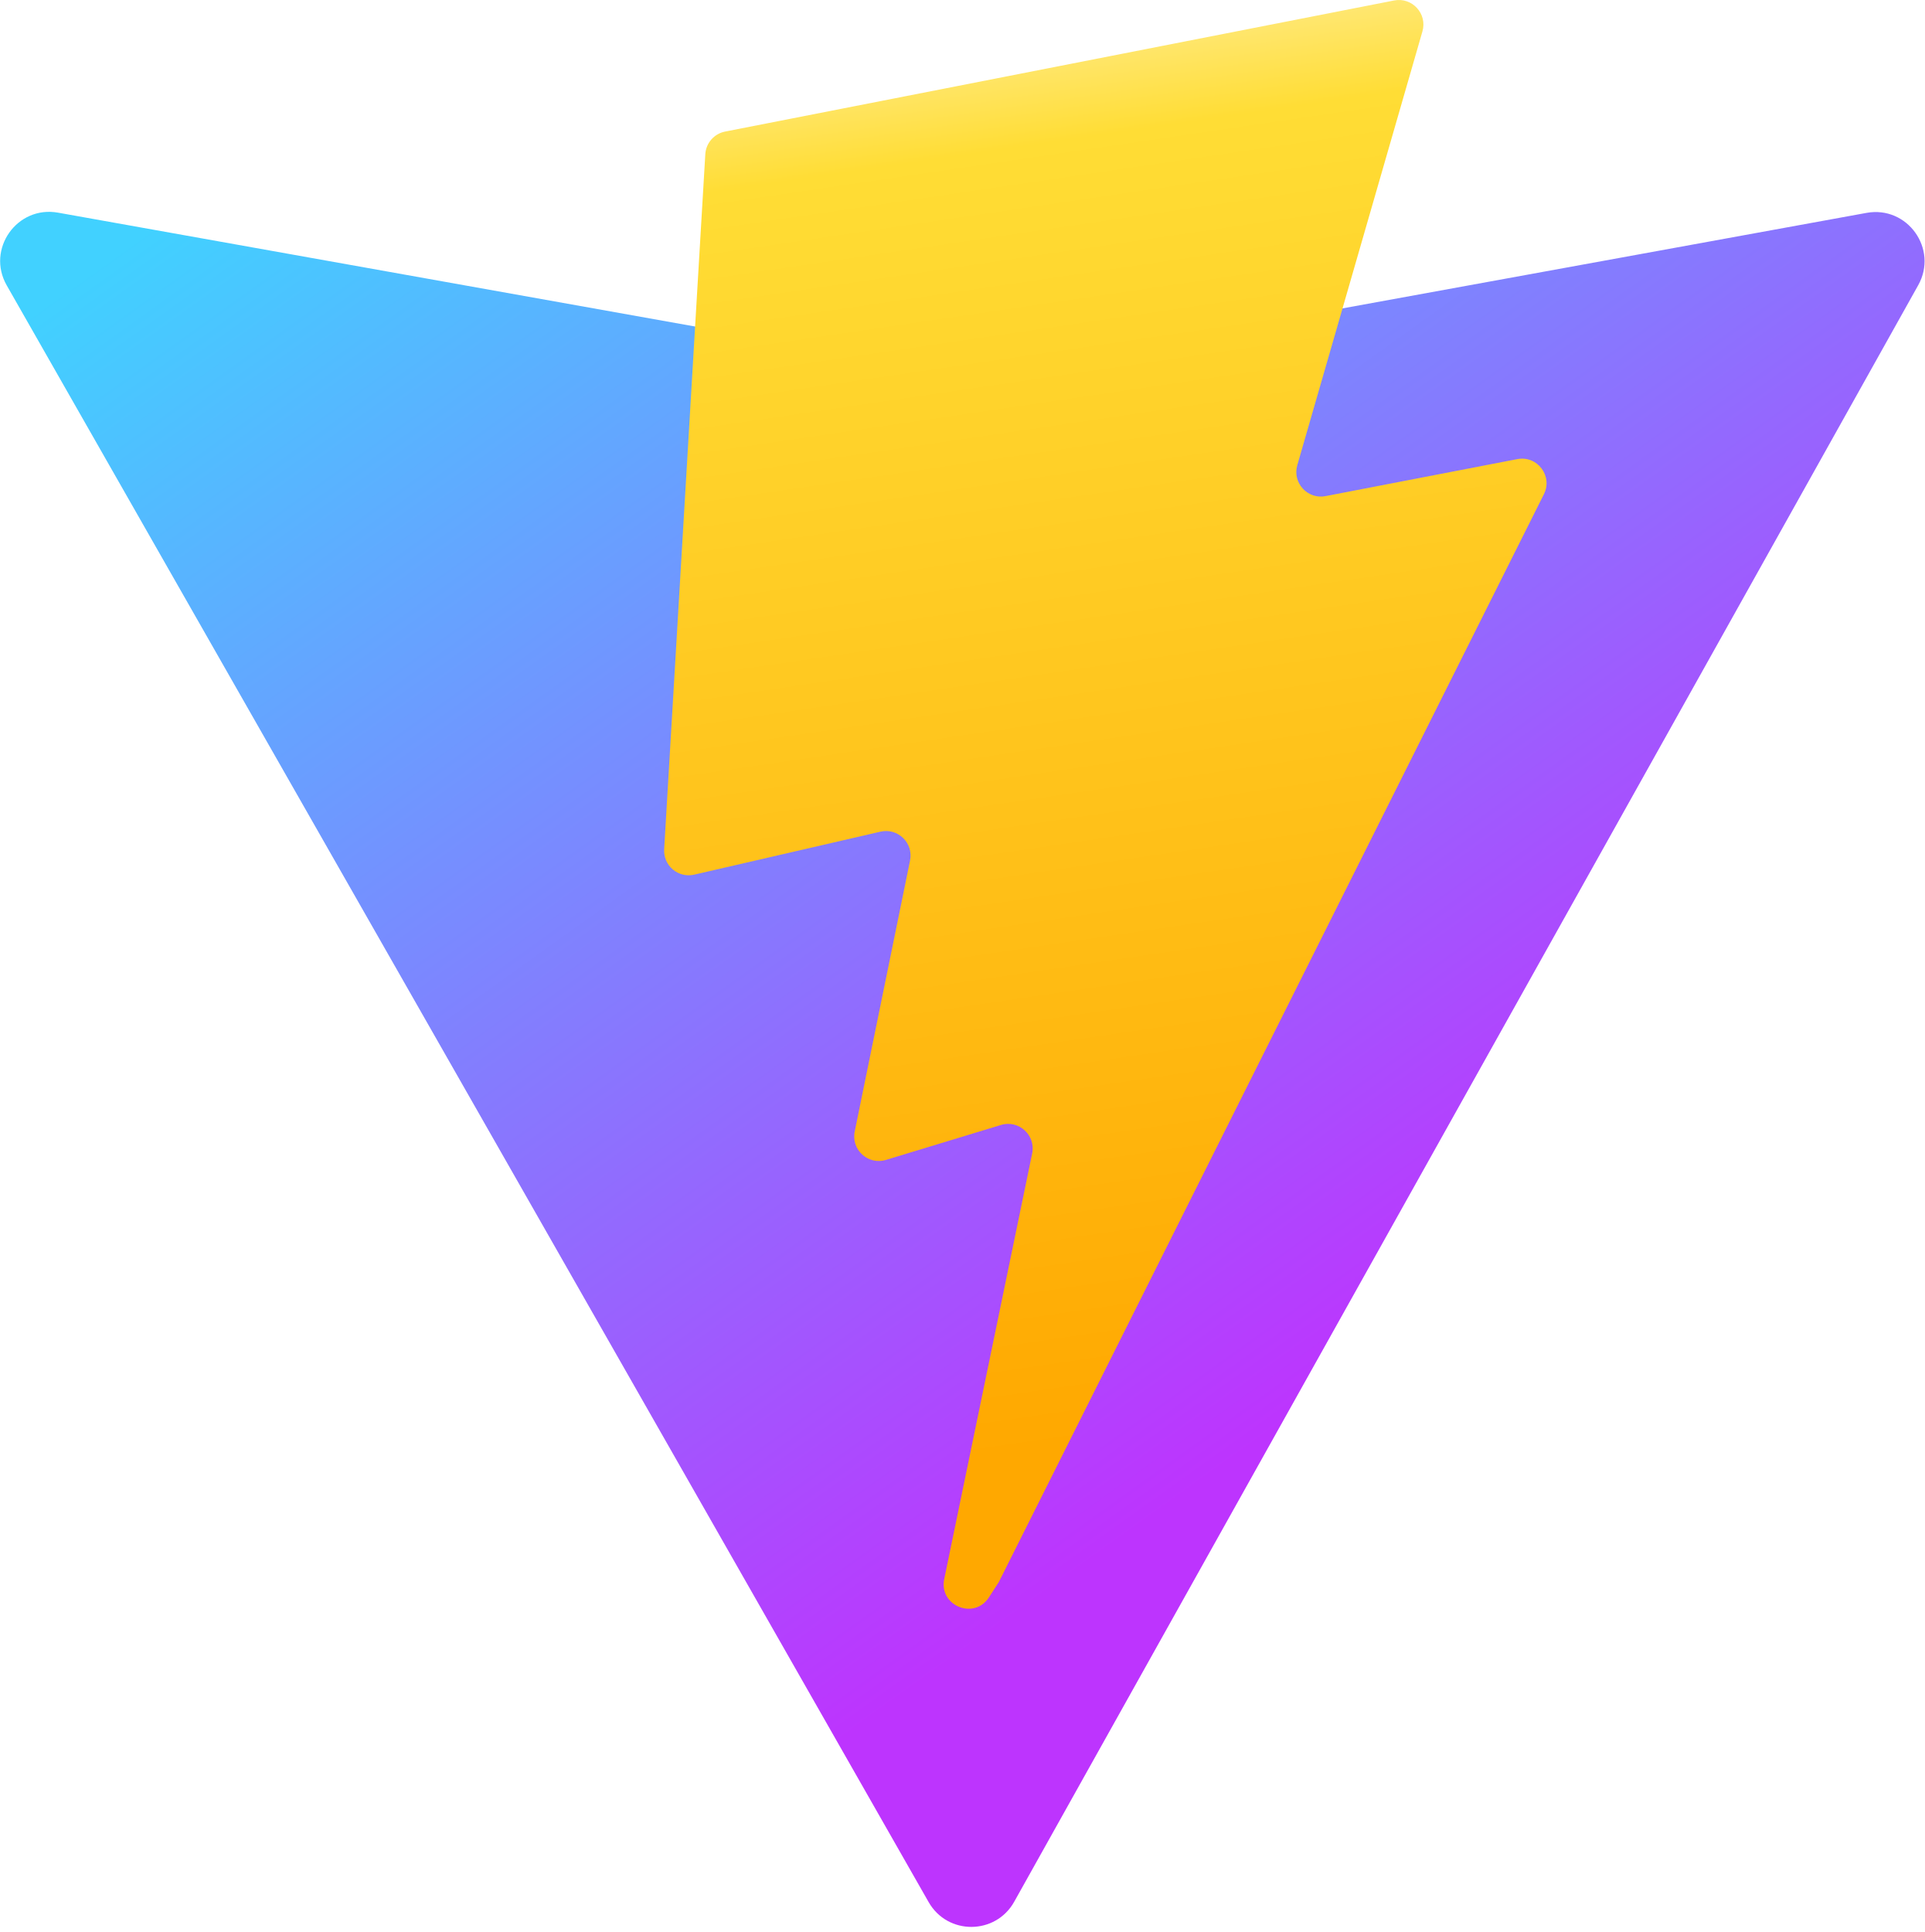
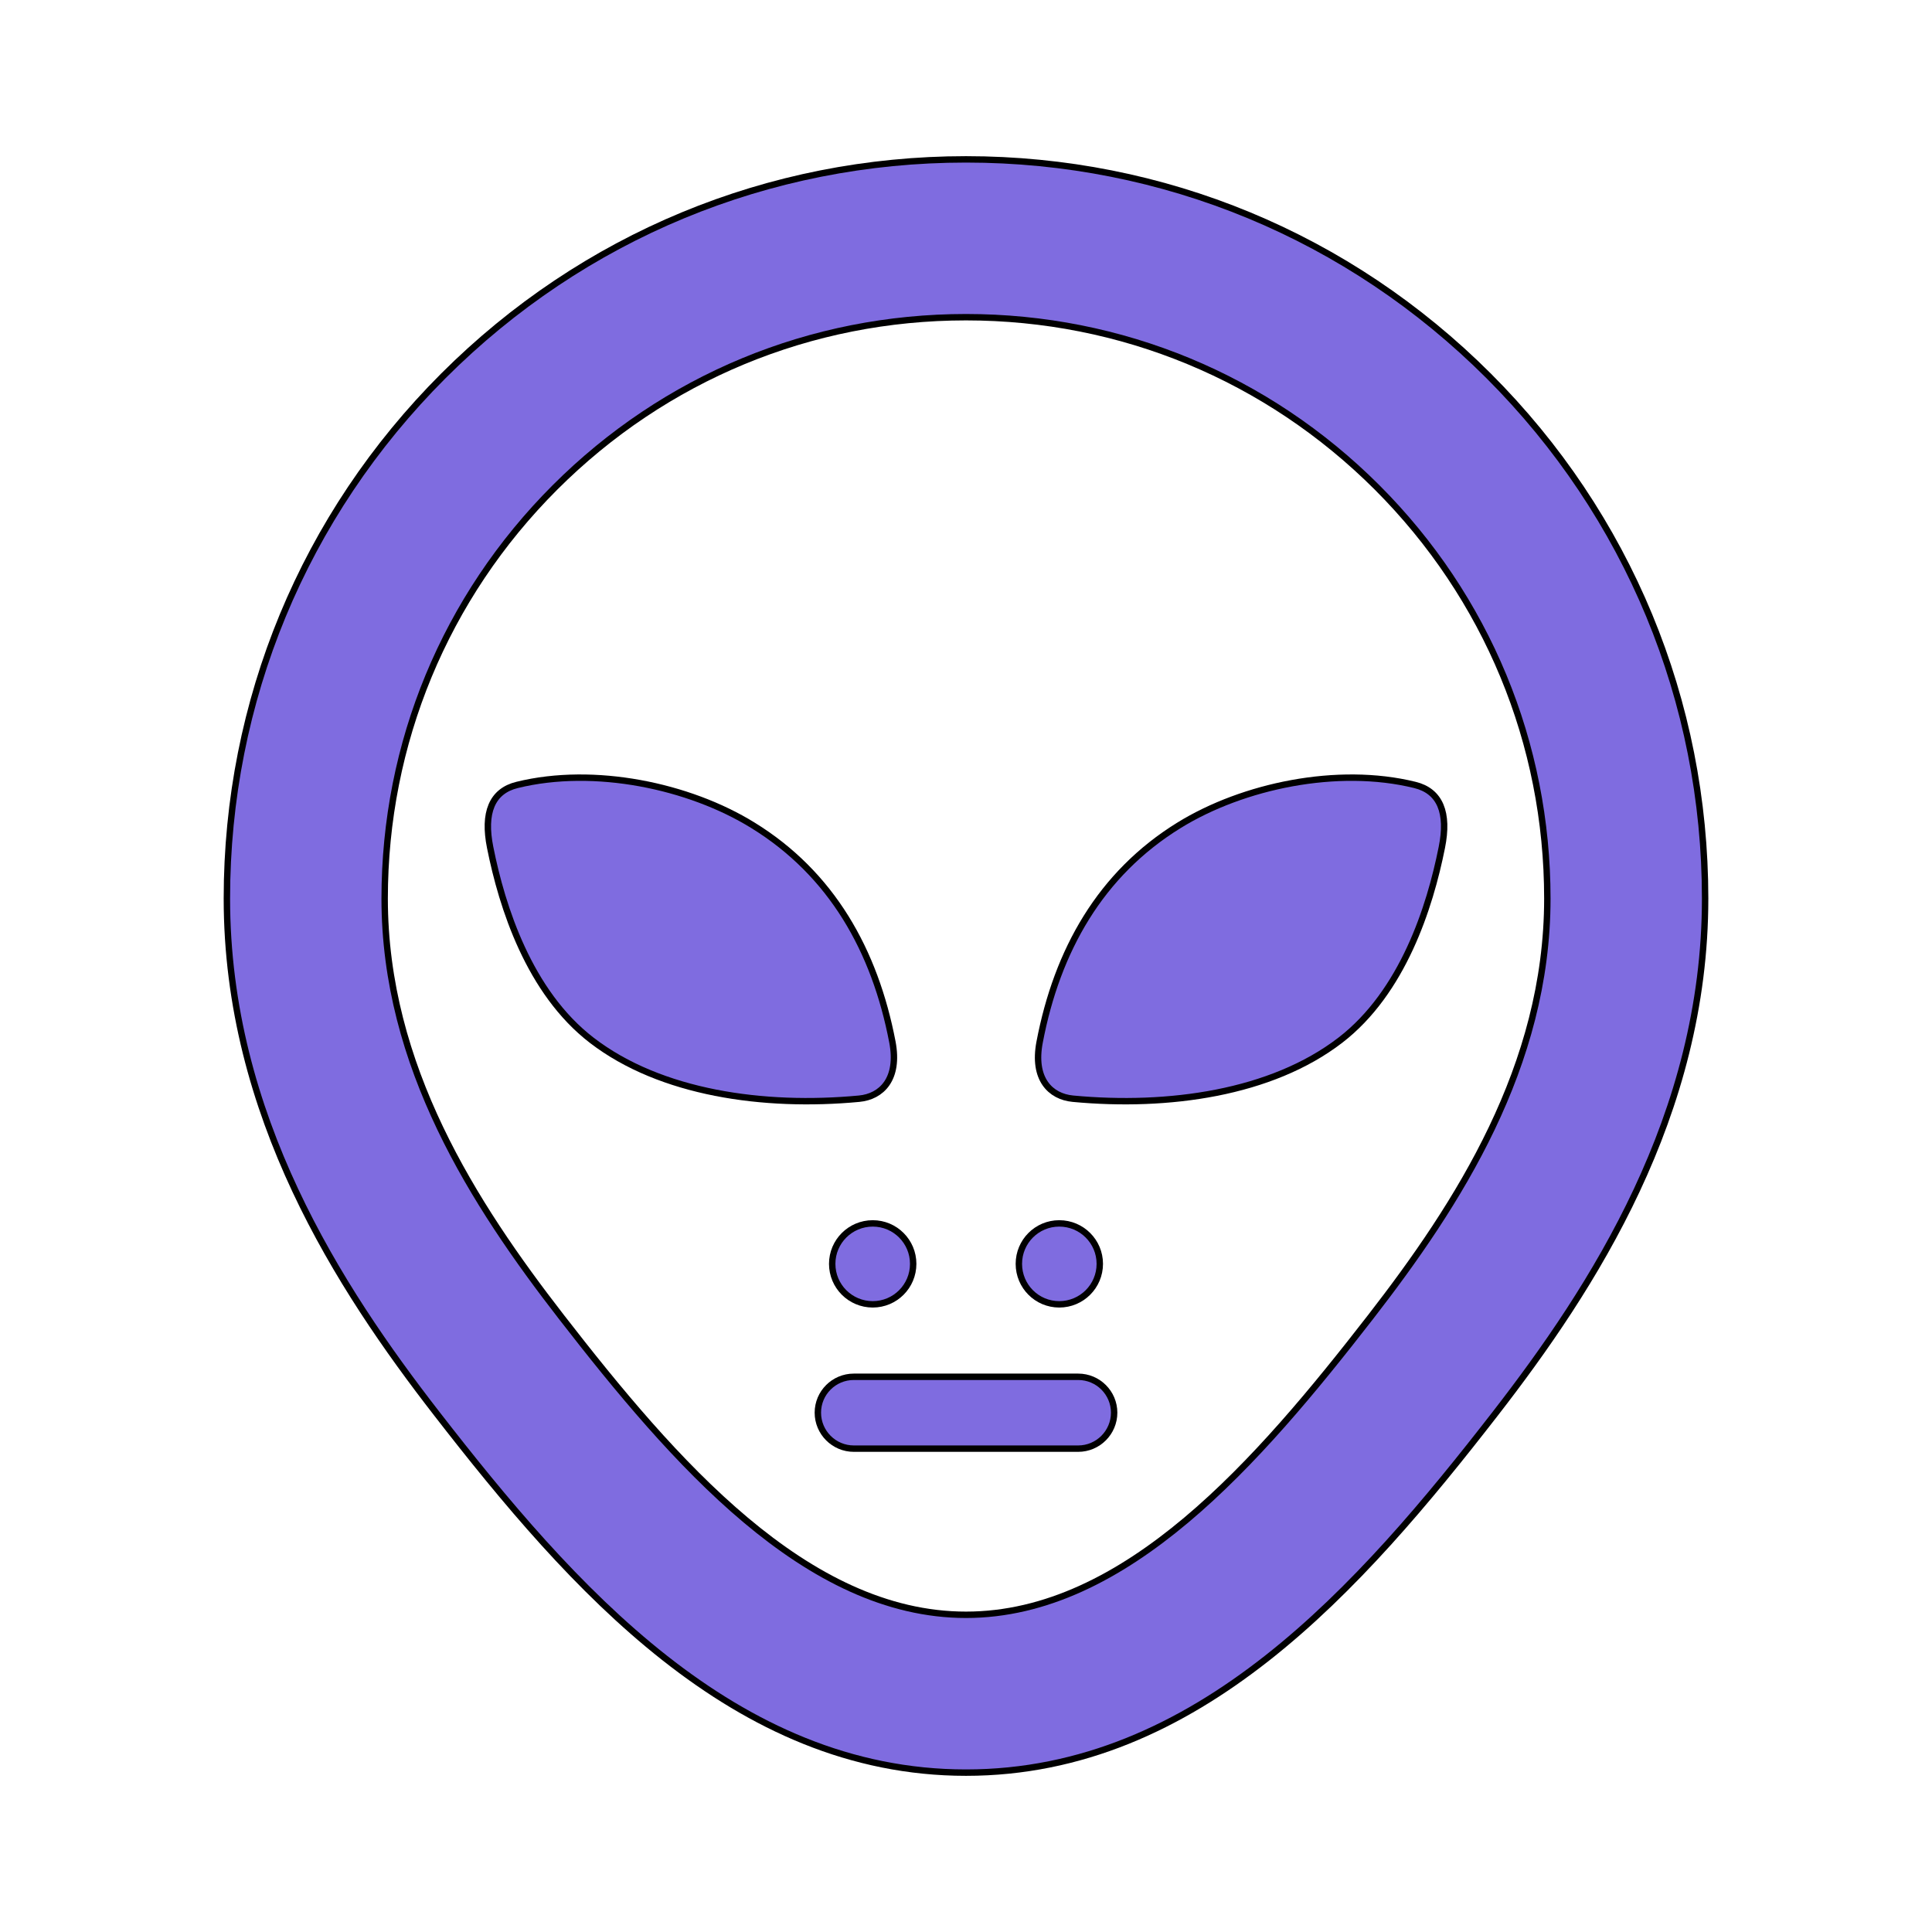
- <svg xmlns="http://www.w3.org/2000/svg" aria-hidden="true" role="img" class="iconify iconify--logos" width="31.88" height="32" preserveAspectRatio="xMidYMid meet" viewBox="0 0 256 257">
-   <defs>
-     <linearGradient id="IconifyId1813088fe1fbc01fb466" x1="-.828%" x2="57.636%" y1="7.652%" y2="78.411%">
-       <stop offset="0%" stop-color="#41D1FF" />
-       <stop offset="100%" stop-color="#BD34FE" />
-     </linearGradient>
-     <linearGradient id="IconifyId1813088fe1fbc01fb467" x1="43.376%" x2="50.316%" y1="2.242%" y2="89.03%">
-       <stop offset="0%" stop-color="#FFEA83" />
-       <stop offset="8.333%" stop-color="#FFDD35" />
-       <stop offset="100%" stop-color="#FFA800" />
-     </linearGradient>
-   </defs>
-   <path fill="url(#IconifyId1813088fe1fbc01fb466)" d="M255.153 37.938L134.897 252.976c-2.483 4.44-8.862 4.466-11.382.048L.875 37.958c-2.746-4.814 1.371-10.646 6.827-9.67l120.385 21.517a6.537 6.537 0 0 0 2.322-.004l117.867-21.483c5.438-.991 9.574 4.796 6.877 9.62Z" />
-   <path fill="url(#IconifyId1813088fe1fbc01fb467)" d="M185.432.063L96.44 17.501a3.268 3.268 0 0 0-2.634 3.014l-5.474 92.456a3.268 3.268 0 0 0 3.997 3.378l24.777-5.718c2.318-.535 4.413 1.507 3.936 3.838l-7.361 36.047c-.495 2.426 1.782 4.5 4.151 3.78l15.304-4.649c2.372-.72 4.652 1.36 4.15 3.788l-11.698 56.621c-.732 3.542 3.979 5.473 5.943 2.437l1.313-2.028l72.516-144.72c1.215-2.423-.88-5.186-3.54-4.672l-25.505 4.922c-2.396.462-4.435-1.77-3.759-4.114l16.646-57.705c.677-2.35-1.37-4.583-3.769-4.113Z" />
+ <svg xmlns="http://www.w3.org/2000/svg" version="1.1" id="_x32_" width="800px" height="800px" viewBox="-51.2 -51.2 614.40 614.40" xml:space="preserve" fill="#000000" stroke="#000000">
+   <g id="SVGRepo_bgCarrier" stroke-width="0" />
+   <g id="SVGRepo_tracerCarrier" stroke-linecap="round" stroke-linejoin="round" stroke="#000000" stroke-width="3.072">
+     <style type="text/css">  .st0{fill:#7f6ce0;}  </style>
+     <g>
+       <path class="st0" d="M421.844,68.703C377.531,24.406,318.641,0,256,0C193.375,0,134.484,24.406,90.156,68.703 C45.859,113,21.469,171.906,21.469,234.547c0,68.75,35.609,123.5,66.656,163.516C130.875,453.188,182.625,512,256,512 s125.125-58.813,167.891-113.938c31.031-40.016,66.641-94.766,66.641-163.516C490.531,171.906,466.141,113,421.844,68.703z M385.063,367.953c-35.625,45.922-77.906,94.891-129.063,94.891s-93.438-48.969-129.047-94.875 c-27.859-35.938-56.344-79.891-56.344-133.422c0-49.516,19.281-96.078,54.297-131.094C159.938,68.438,206.484,49.156,256,49.156 s96.063,19.281,131.094,54.281c35.016,35.031,54.297,81.594,54.297,131.109C441.391,288.078,412.906,332.031,385.063,367.953z" />
+       <path class="st0" d="M285.656,363.078c6.844,0,12.375-5.531,12.375-12.359c0-6.813-5.531-12.344-12.375-12.344 c-6.828,0-12.328,5.531-12.328,12.344C273.328,357.547,278.828,363.078,285.656,363.078z" />
+       <path class="st0" d="M213.969,350.719c0,6.828,5.531,12.359,12.375,12.359c6.828,0,12.344-5.531,12.344-12.359 c0-6.813-5.516-12.344-12.344-12.344C219.5,338.375,213.969,343.906,213.969,350.719z" />
+       <path class="st0" d="M291.672,387.156h-71.344c-6.031,0-10.922,4.875-10.922,10.891s4.891,10.922,10.922,10.922h71.344 c6.031,0,10.922-4.906,10.922-10.922S297.703,387.156,291.672,387.156z" />
+       <path class="st0" d="M221.938,297.688c6.875-0.641,12.297-5.969,10.156-17.375c-5.563-29.094-19.281-53.313-44.141-68.625 c-20.188-12.469-50.156-18.781-74.594-12.766c-7.625,1.859-10.359,8.406-8.172,19.281c3.781,18.984,12.375,45.828,32.125,61.016 C159.063,295.938,191.703,300.531,221.938,297.688z" />
+       <path class="st0" d="M398.625,198.922c-24.422-6.016-54.375,0.297-74.594,12.766c-24.828,15.313-38.563,39.531-44.109,68.625 c-2.172,11.406,3.266,16.734,10.141,17.375c30.234,2.844,62.859-1.75,84.625-18.469c19.75-15.188,28.344-42.031,32.125-61.016 C409,207.328,406.281,200.781,398.625,198.922z" />
+     </g>
+   </g>
+   <g id="SVGRepo_iconCarrier">
+     <style type="text/css">  .st0{fill:#7f6ce0;}  </style>
+     <g>
+       <path class="st0" d="M421.844,68.703C377.531,24.406,318.641,0,256,0C193.375,0,134.484,24.406,90.156,68.703 C45.859,113,21.469,171.906,21.469,234.547c0,68.75,35.609,123.5,66.656,163.516C130.875,453.188,182.625,512,256,512 s125.125-58.813,167.891-113.938c31.031-40.016,66.641-94.766,66.641-163.516C490.531,171.906,466.141,113,421.844,68.703z M385.063,367.953c-35.625,45.922-77.906,94.891-129.063,94.891s-93.438-48.969-129.047-94.875 c-27.859-35.938-56.344-79.891-56.344-133.422c0-49.516,19.281-96.078,54.297-131.094C159.938,68.438,206.484,49.156,256,49.156 s96.063,19.281,131.094,54.281c35.016,35.031,54.297,81.594,54.297,131.109C441.391,288.078,412.906,332.031,385.063,367.953z" />
+       <path class="st0" d="M285.656,363.078c6.844,0,12.375-5.531,12.375-12.359c0-6.813-5.531-12.344-12.375-12.344 c-6.828,0-12.328,5.531-12.328,12.344C273.328,357.547,278.828,363.078,285.656,363.078z" />
+       <path class="st0" d="M213.969,350.719c0,6.828,5.531,12.359,12.375,12.359c6.828,0,12.344-5.531,12.344-12.359 c0-6.813-5.516-12.344-12.344-12.344C219.5,338.375,213.969,343.906,213.969,350.719z" />
+       <path class="st0" d="M291.672,387.156h-71.344c-6.031,0-10.922,4.875-10.922,10.891s4.891,10.922,10.922,10.922h71.344 c6.031,0,10.922-4.906,10.922-10.922S297.703,387.156,291.672,387.156z" />
+       <path class="st0" d="M221.938,297.688c6.875-0.641,12.297-5.969,10.156-17.375c-5.563-29.094-19.281-53.313-44.141-68.625 c-20.188-12.469-50.156-18.781-74.594-12.766c-7.625,1.859-10.359,8.406-8.172,19.281c3.781,18.984,12.375,45.828,32.125,61.016 C159.063,295.938,191.703,300.531,221.938,297.688z" />
+       <path class="st0" d="M398.625,198.922c-24.422-6.016-54.375,0.297-74.594,12.766c-24.828,15.313-38.563,39.531-44.109,68.625 c-2.172,11.406,3.266,16.734,10.141,17.375c30.234,2.844,62.859-1.75,84.625-18.469c19.75-15.188,28.344-42.031,32.125-61.016 C409,207.328,406.281,200.781,398.625,198.922z" />
+     </g>
+   </g>
</svg>
